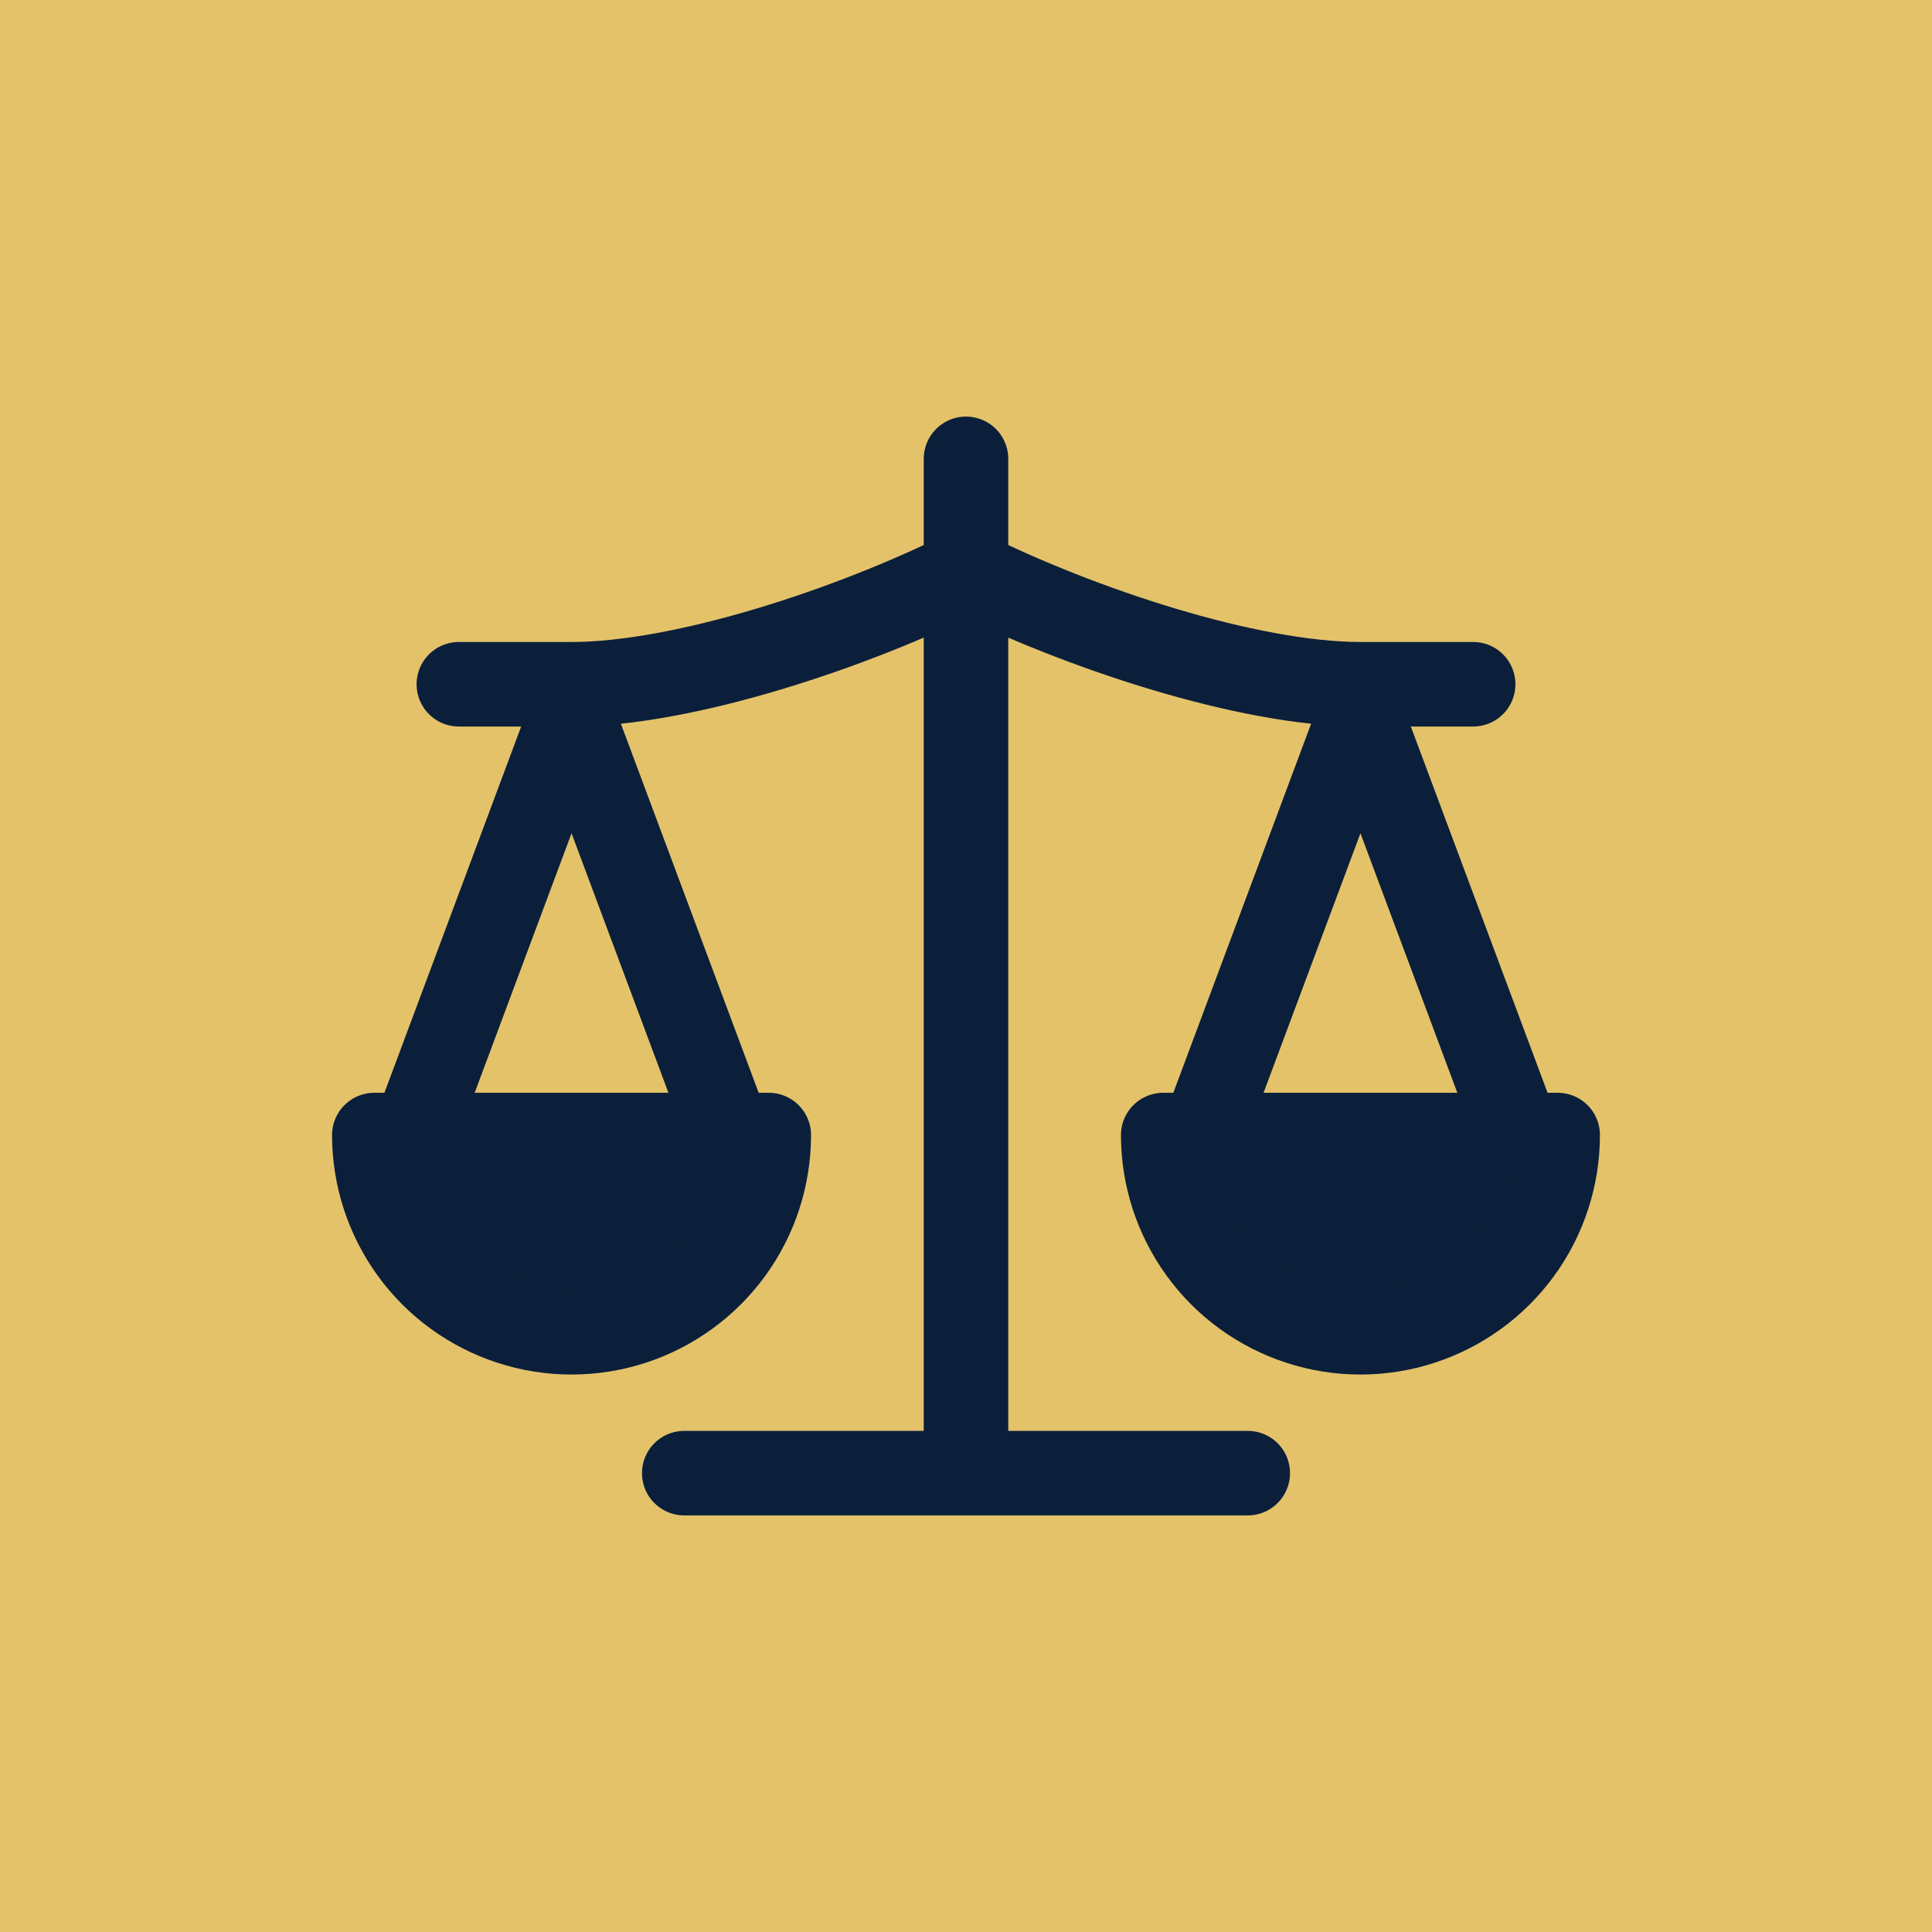
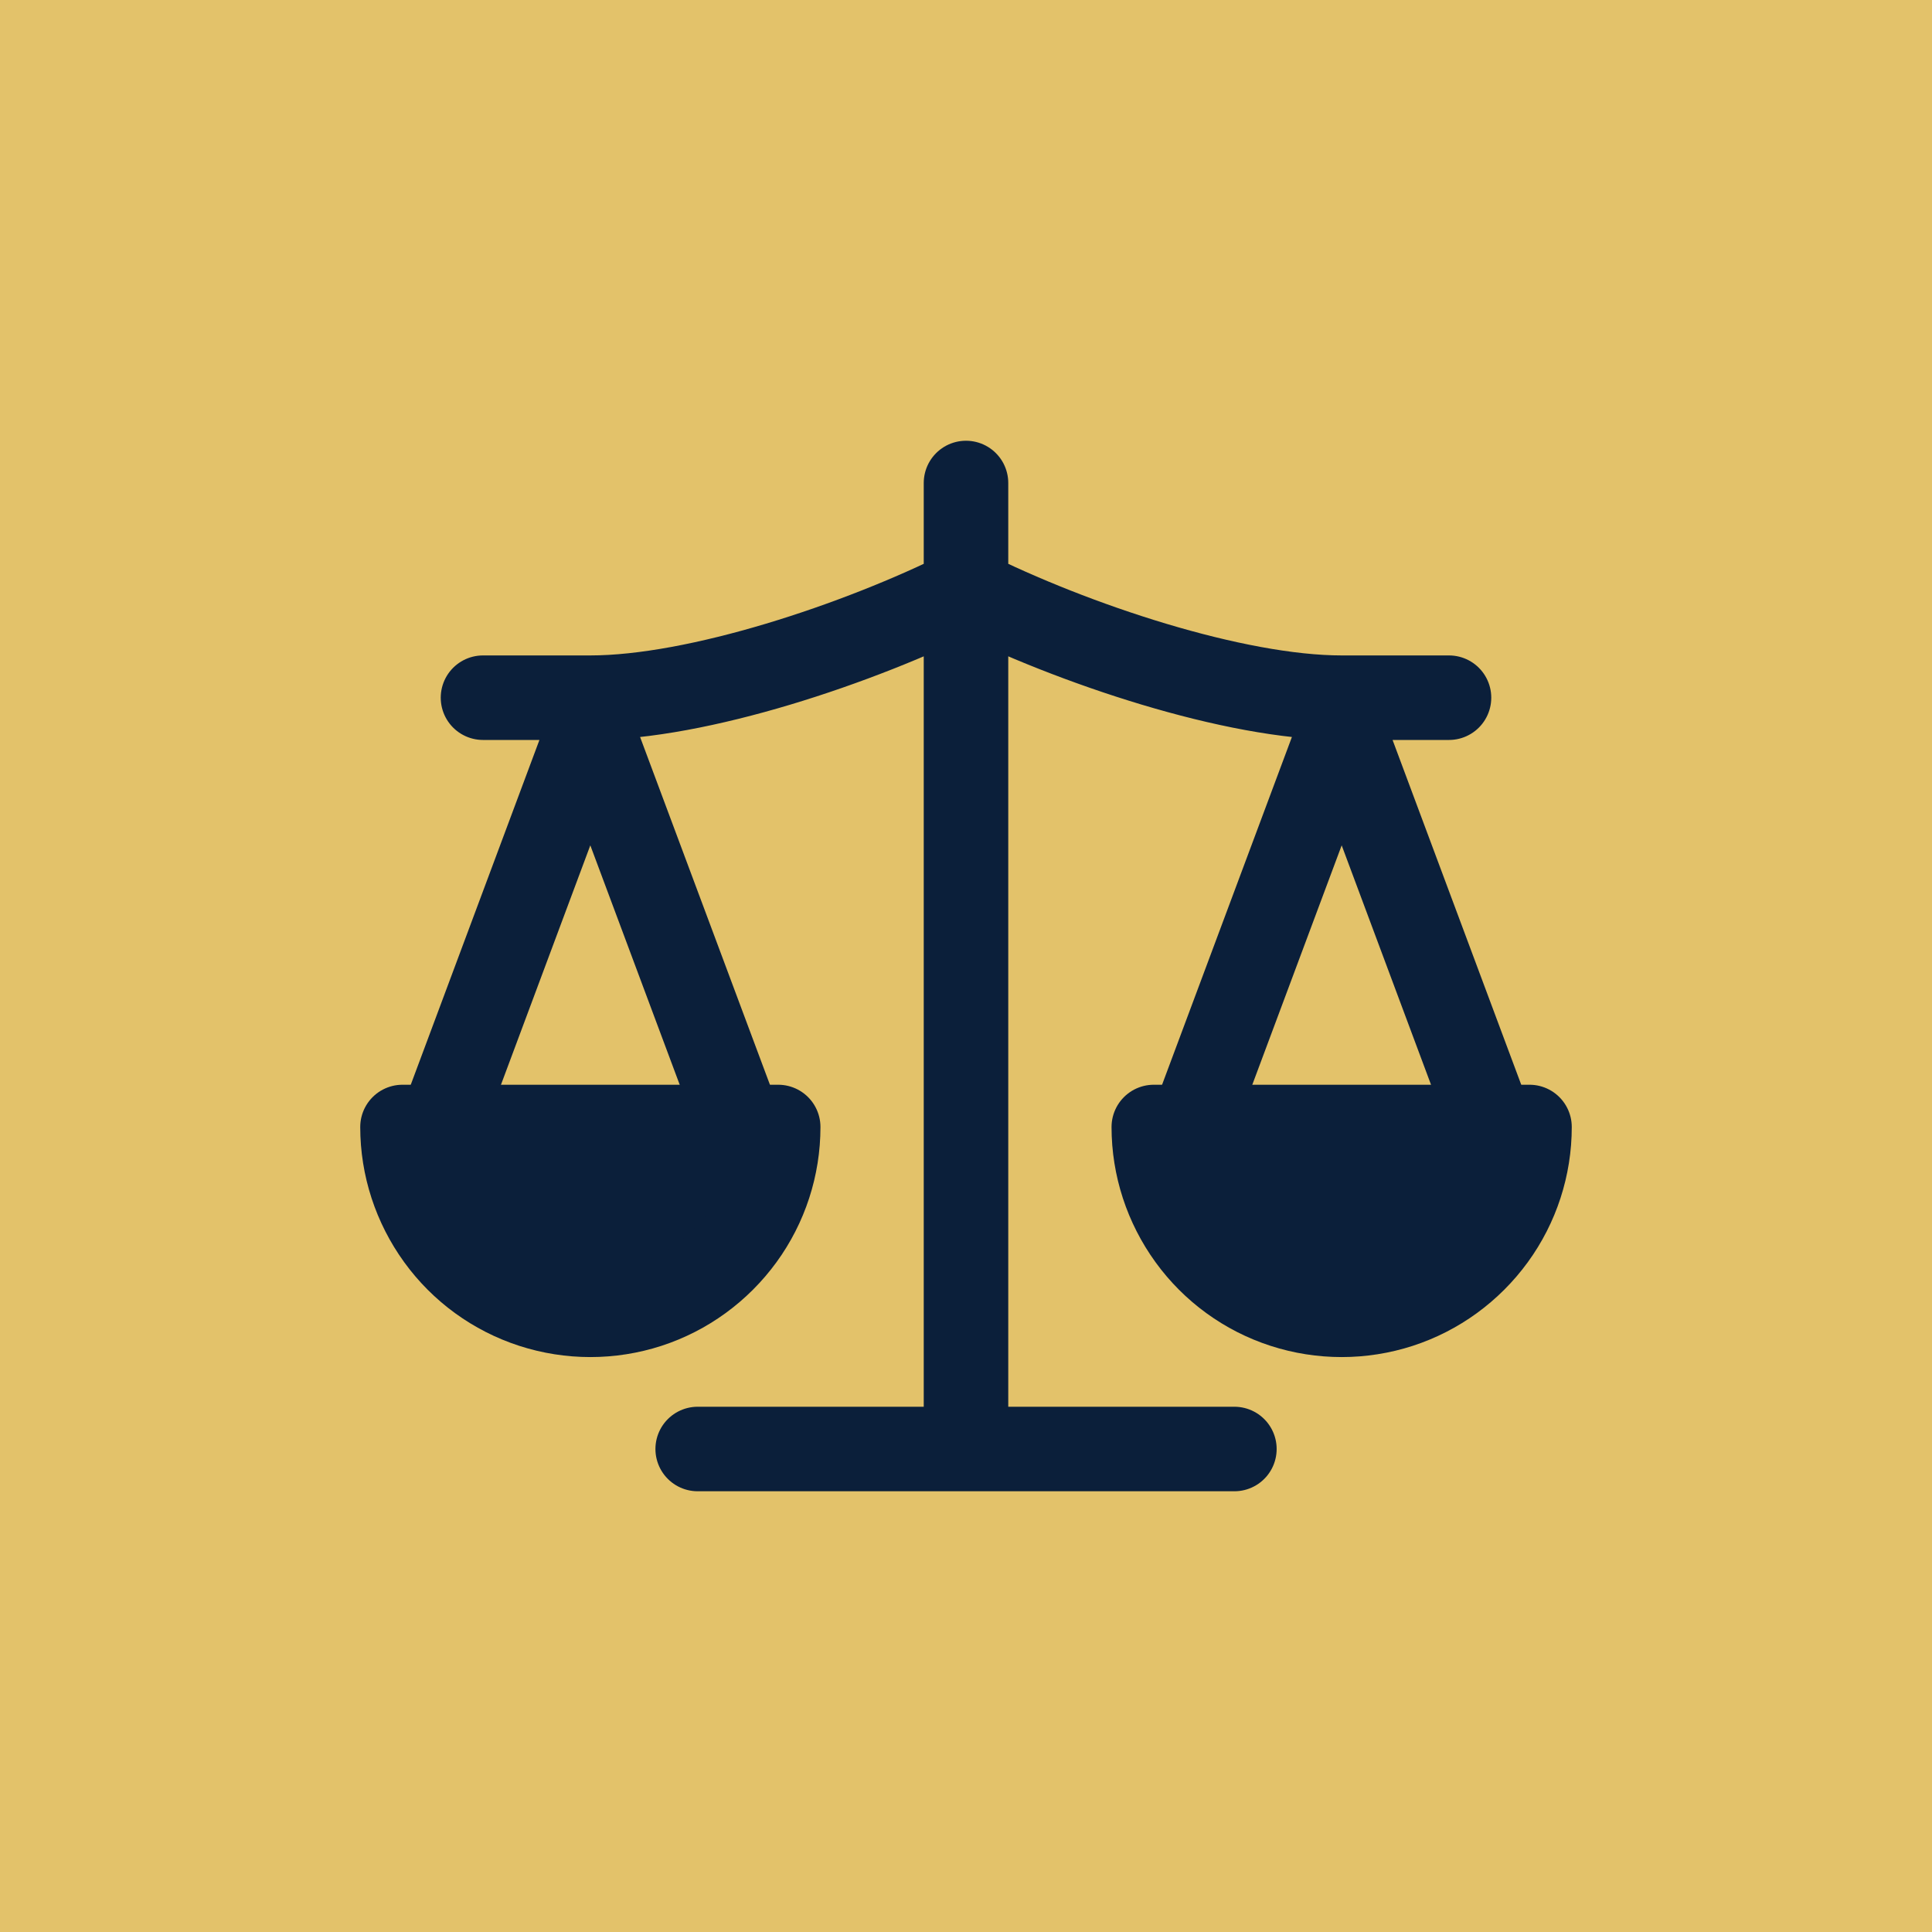
<svg xmlns="http://www.w3.org/2000/svg" width="24" height="24" viewBox="0 0 24 24">
  <path d="M 0,0 L 24,0 L 24,24 L 0,24 Z" fill="#e3c26a" stroke="none" stroke-width="0.000" stroke-linecap="butt" stroke-linejoin="miter" />
-   <path d="M 12,5.7 l 0,12.6 M 8.5,18.3 l 7,0 M 5.7,8.5 l 1.4,0 c 1.4,0 3.5,-0.7 4.9,-1.4 c 1.4,0.7 3.5,1.4 4.9,1.4 l 1.4,0 M 7.1,8.85 L 5.14,14.1 M 7.1,8.85 L 9.06,14.1 M 16.9,8.85 L 14.94,14.1 M 16.9,8.85 L 18.86,14.1" fill="none" stroke="#0b1f3a" stroke-width="1.050" stroke-linecap="round" stroke-linejoin="round" />
-   <path d="M 4.65,14.1 l 4.9,0 C 9.55,14.617 9.386,15.122 9.082,15.54 S 8.349,16.27 7.857,16.43 S 6.835,16.59 6.343,16.43 S 5.422,15.959 5.118,15.54 S 4.65,14.617 4.65,14.1 z" fill="#0b1f3a" stroke="#0b1f3a" stroke-width="1.050" stroke-linecap="round" stroke-linejoin="round" />
-   <path d="M 14.45,14.1 l 4.9,0 C 19.35,14.617 19.186,15.122 18.882,15.54 S 18.149,16.27 17.657,16.43 S 16.635,16.59 16.143,16.43 S 15.222,15.959 14.918,15.54 S 14.45,14.617 14.45,14.1 z" fill="#0b1f3a" stroke="#0b1f3a" stroke-width="1.050" stroke-linecap="round" stroke-linejoin="round" />
+   <path d="M 12,6 l 0,12 M 8.667,18 l 6.667,0 M 6,8.667 l 1.333,0 c 1.333,0 3.333,-0.666 4.667,-1.333 c 1.333,0.666 3.333,1.333 4.667,1.333 l 1.333,0 M 7.333,9 L 5.467,14 M 7.333,9 L 9.2,14 M 16.667,9 L 14.8,14 M 16.667,9 L 18.533,14" fill="none" stroke="#0b1f3a" stroke-width="1.050" stroke-linecap="round" stroke-linejoin="round" />
+   <path d="M 5,14 l 4.667,0 C 9.667,14.493 9.511,14.973 9.221,15.371 S 8.523,16.067 8.055,16.219 S 7.081,16.371 6.612,16.219 S 5.735,15.77 5.446,15.371 S 5,14.493 5,14 z" fill="#0b1f3a" stroke="#0b1f3a" stroke-width="1.050" stroke-linecap="round" stroke-linejoin="round" />
+   <path d="M 14.333,14 l 4.667,0 C 19,14.493 18.844,14.973 18.554,15.371 S 17.856,16.067 17.388,16.219 S 16.414,16.371 15.945,16.219 S 15.068,15.77 14.779,15.371 S 14.333,14.493 14.333,14 z" fill="#0b1f3a" stroke="#0b1f3a" stroke-width="1.050" stroke-linecap="round" stroke-linejoin="round" />
</svg>
